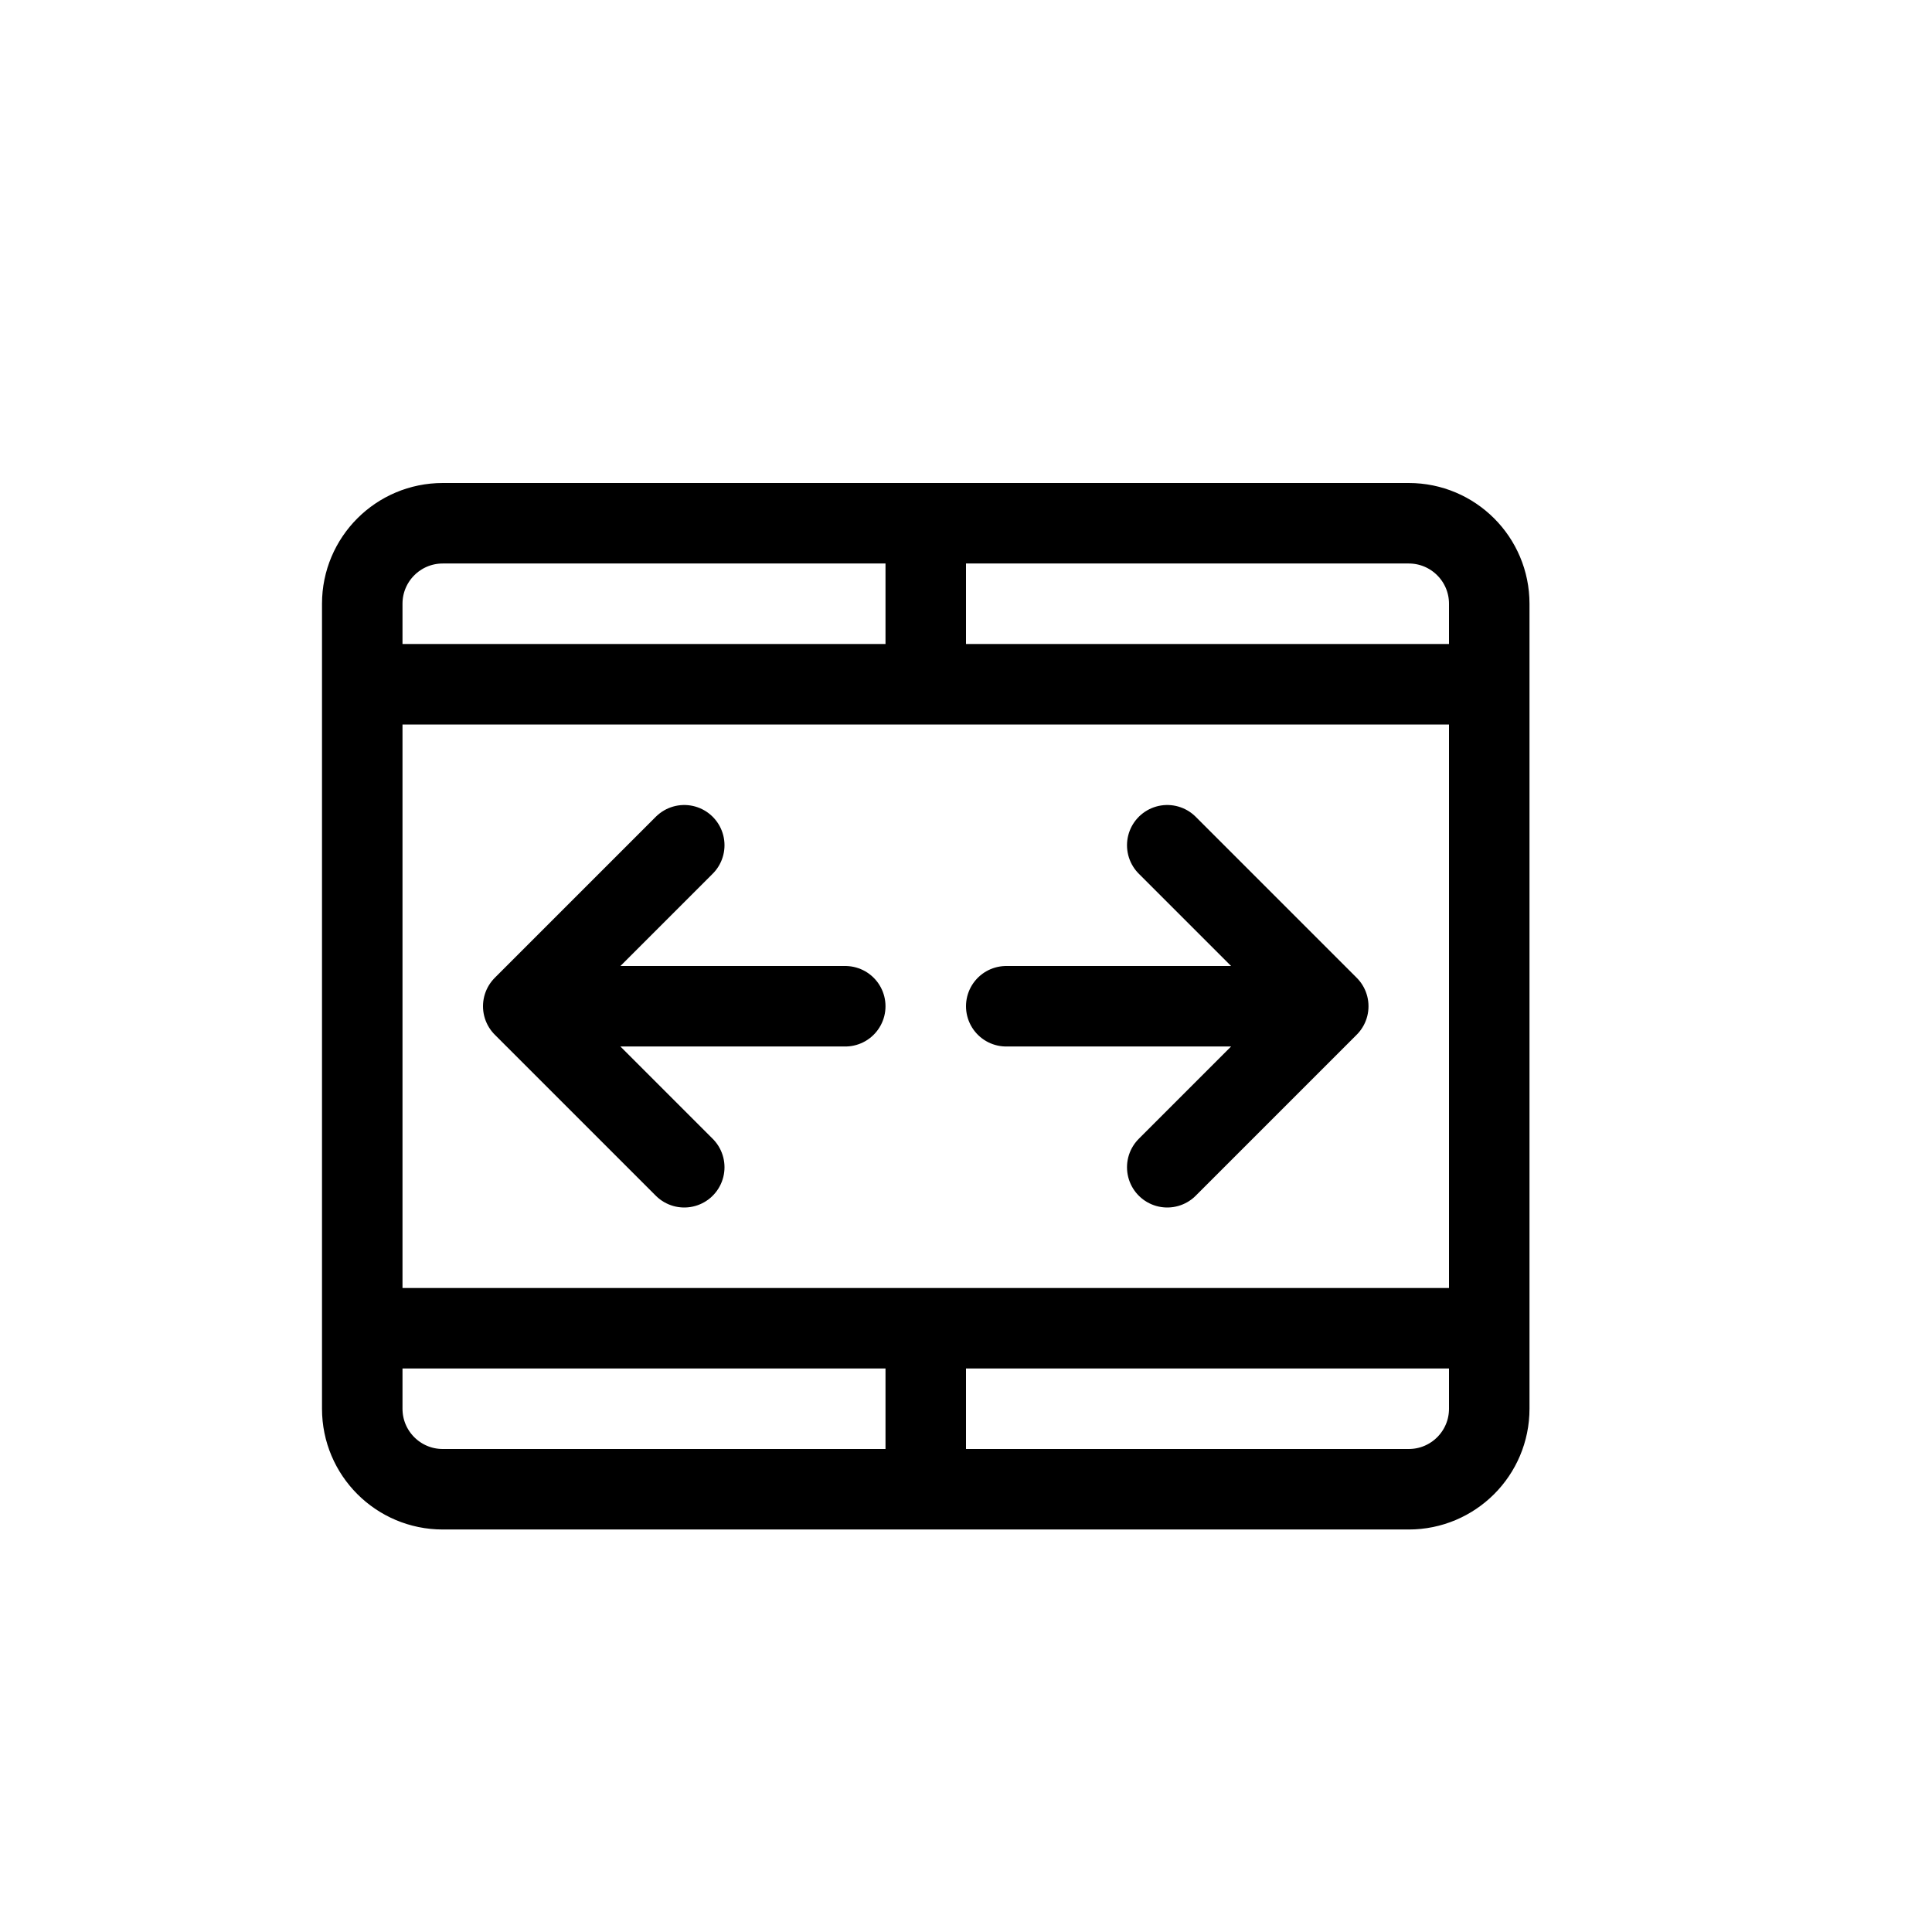
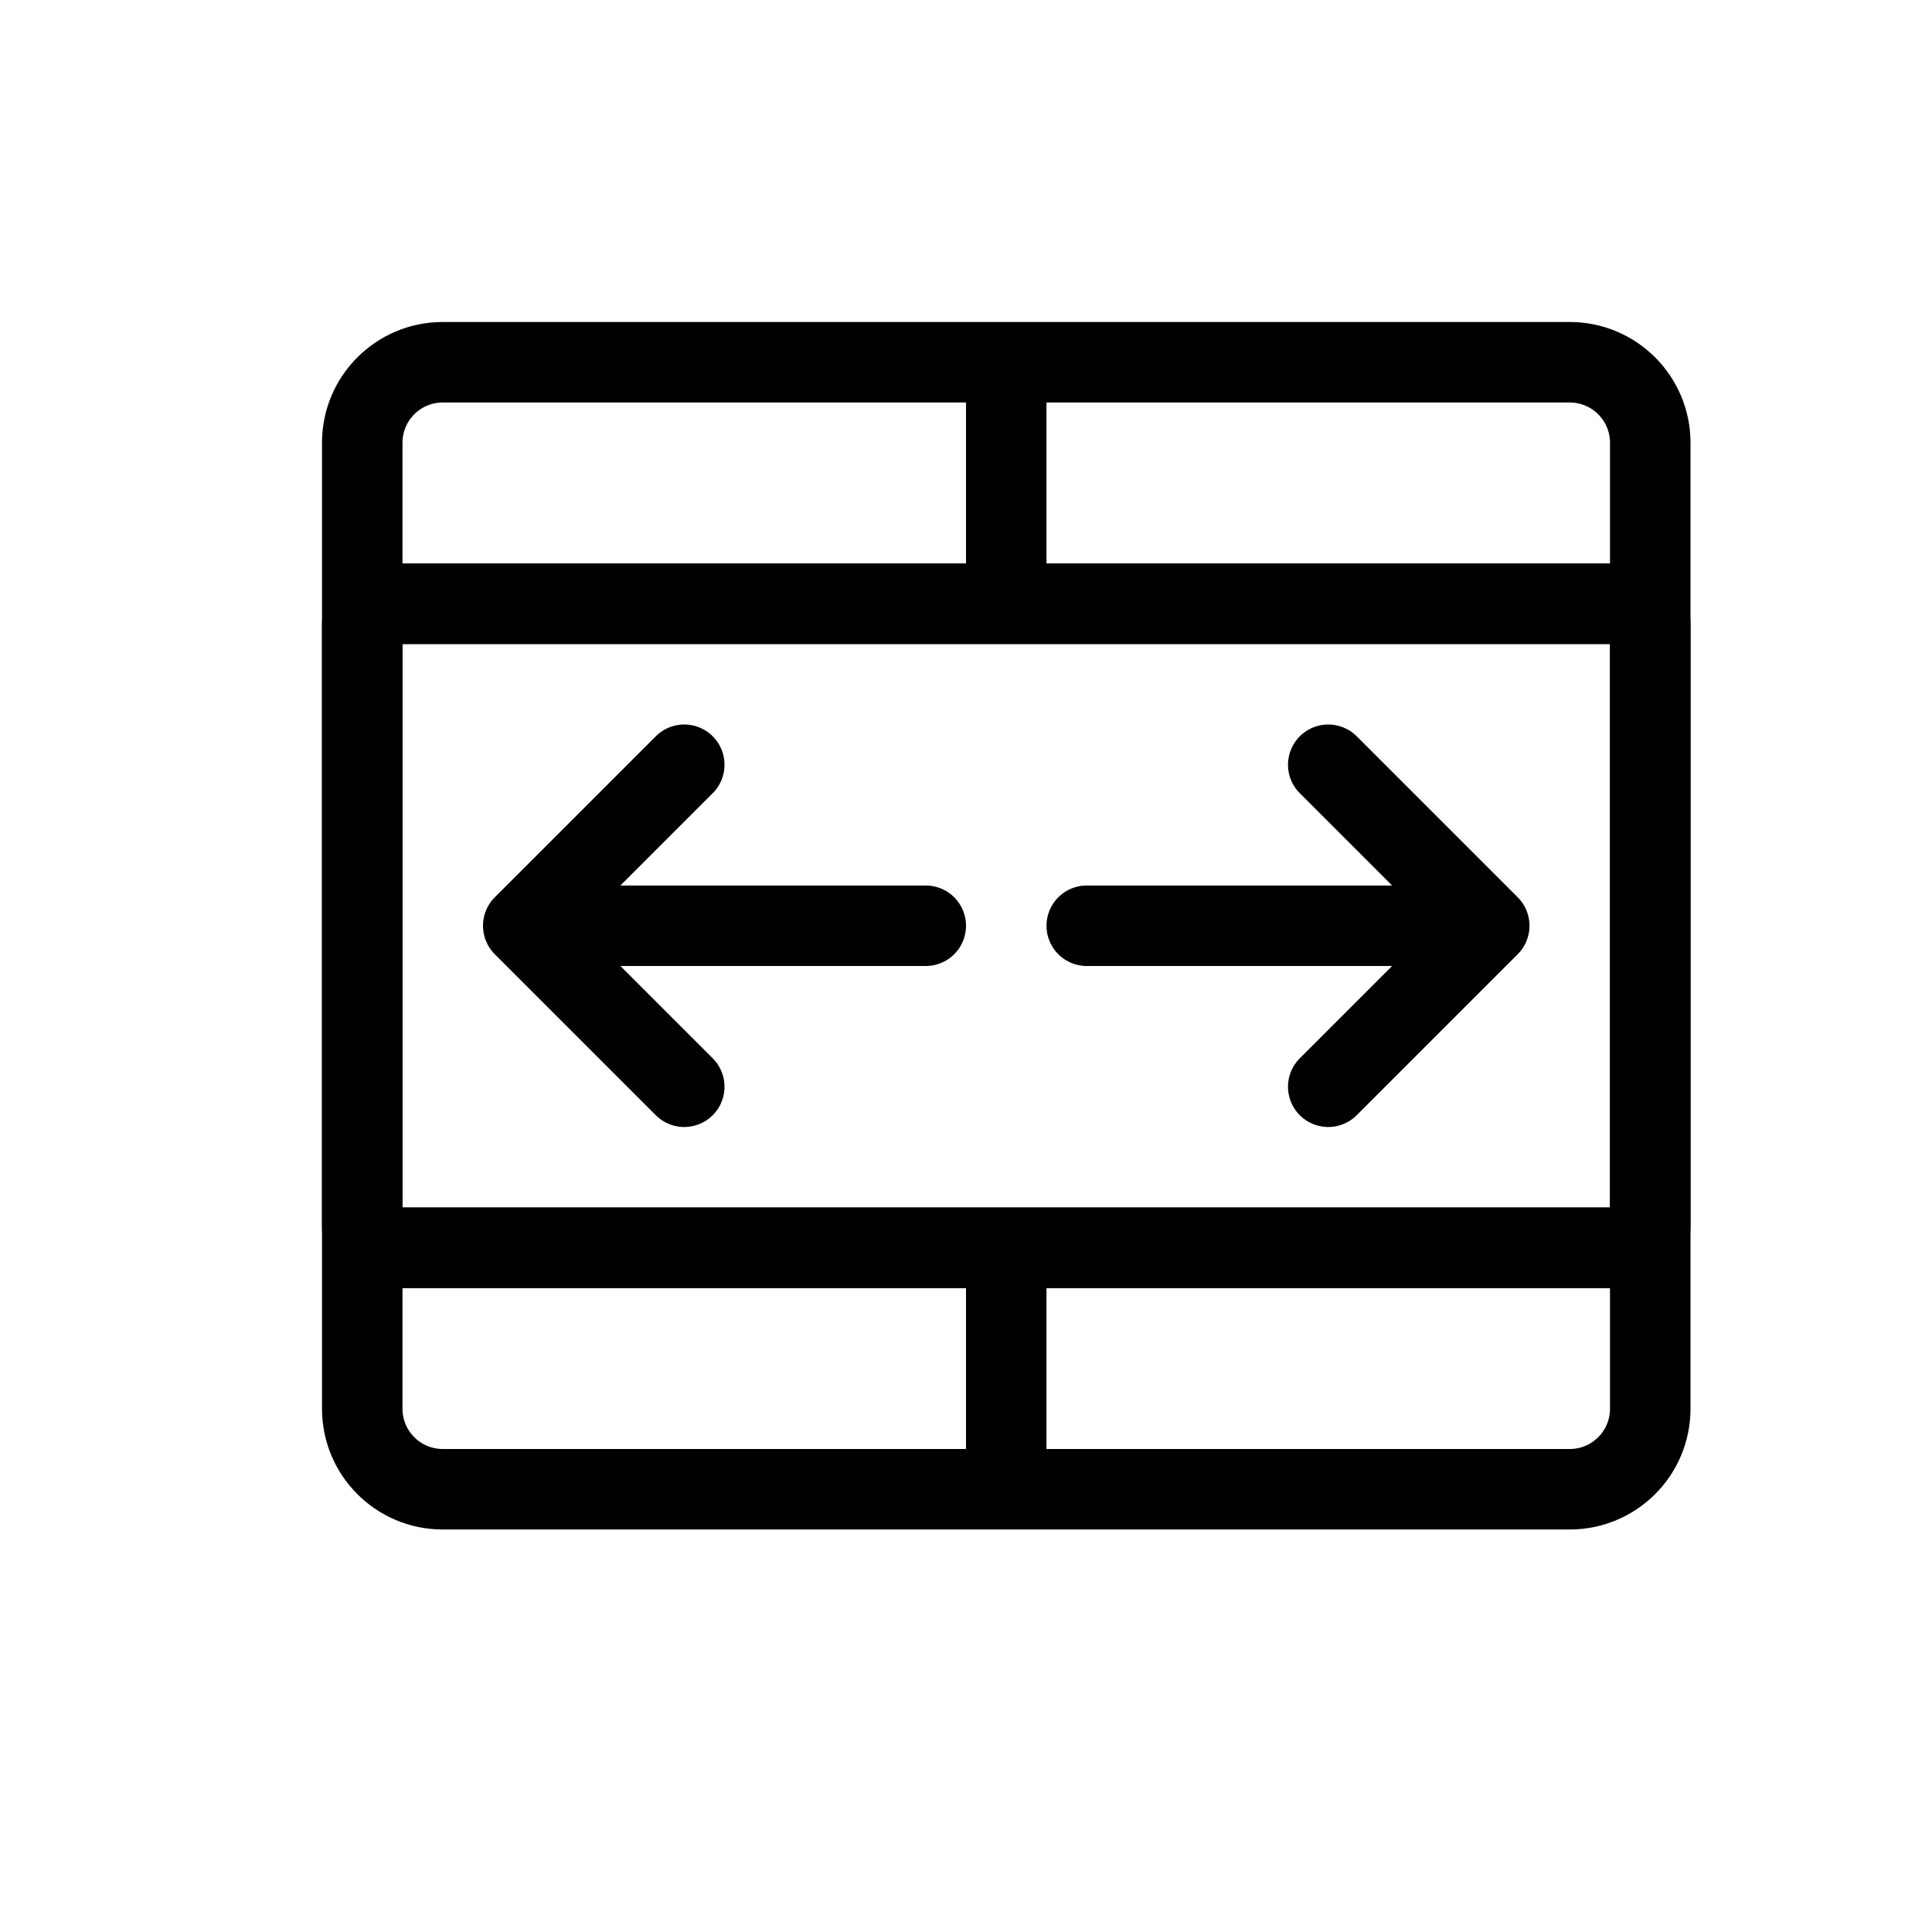
<svg xmlns="http://www.w3.org/2000/svg" width="24" height="24" viewBox="0 0 24 24" stroke="currentColor" stroke-linecap="round" stroke-linejoin="round" fill="none">
-   <path d="M4.5 8.5v-1a1 1 0 0 1 1-1h6m-7 2h7m-7 0v8m14-8v-1a1 1 0 0 0-1-1h-6m7 2h-7m7 0v8m-7-10v2m-7 8v1a1 1 0 0 0 1 1h6m-7-2h7m7 0v1a1 1 0 0 1-1 1h-6m7-2h-7m0 0v2" class="icon-gray-primary" />
-   <path d="M12.5 12.5h4m0 0-2-2m2 2-2 2m-4-2h-4m0 0 2-2m-2 2 2 2" class="icon-blue-primary" />
+   <path d="M4.5 7.5v-2a1 1 0 0 1 1-1h7m-8 3h8m-8 0v8m16-8v-2a1 1 0 0 0-1-1h-7m8 3h-8m8 0v8m-8-11v3m-8 8v2a1 1 0 0 0 1 1h7m-8-3h8m8 0v2a1 1 0 0 1-1 1h-7m8-3h-8m0 0v3" class="icon-gray-primary" />
+   <path d="M13.5 11.5h5m0 0-2-2m2 2-2 2m-5-2h-5m0 0 2-2m-2 2 2 2m11.75 2H4.75a.25.25 0 0 1-.25-.25v-7.5a.25.25 0 0 1 .25-.25h15.5a.25.25 0 0 1 .25.25v7.5a.25.25 0 0 1-.25.25Z" class="icon-blue-primary" />
</svg>
